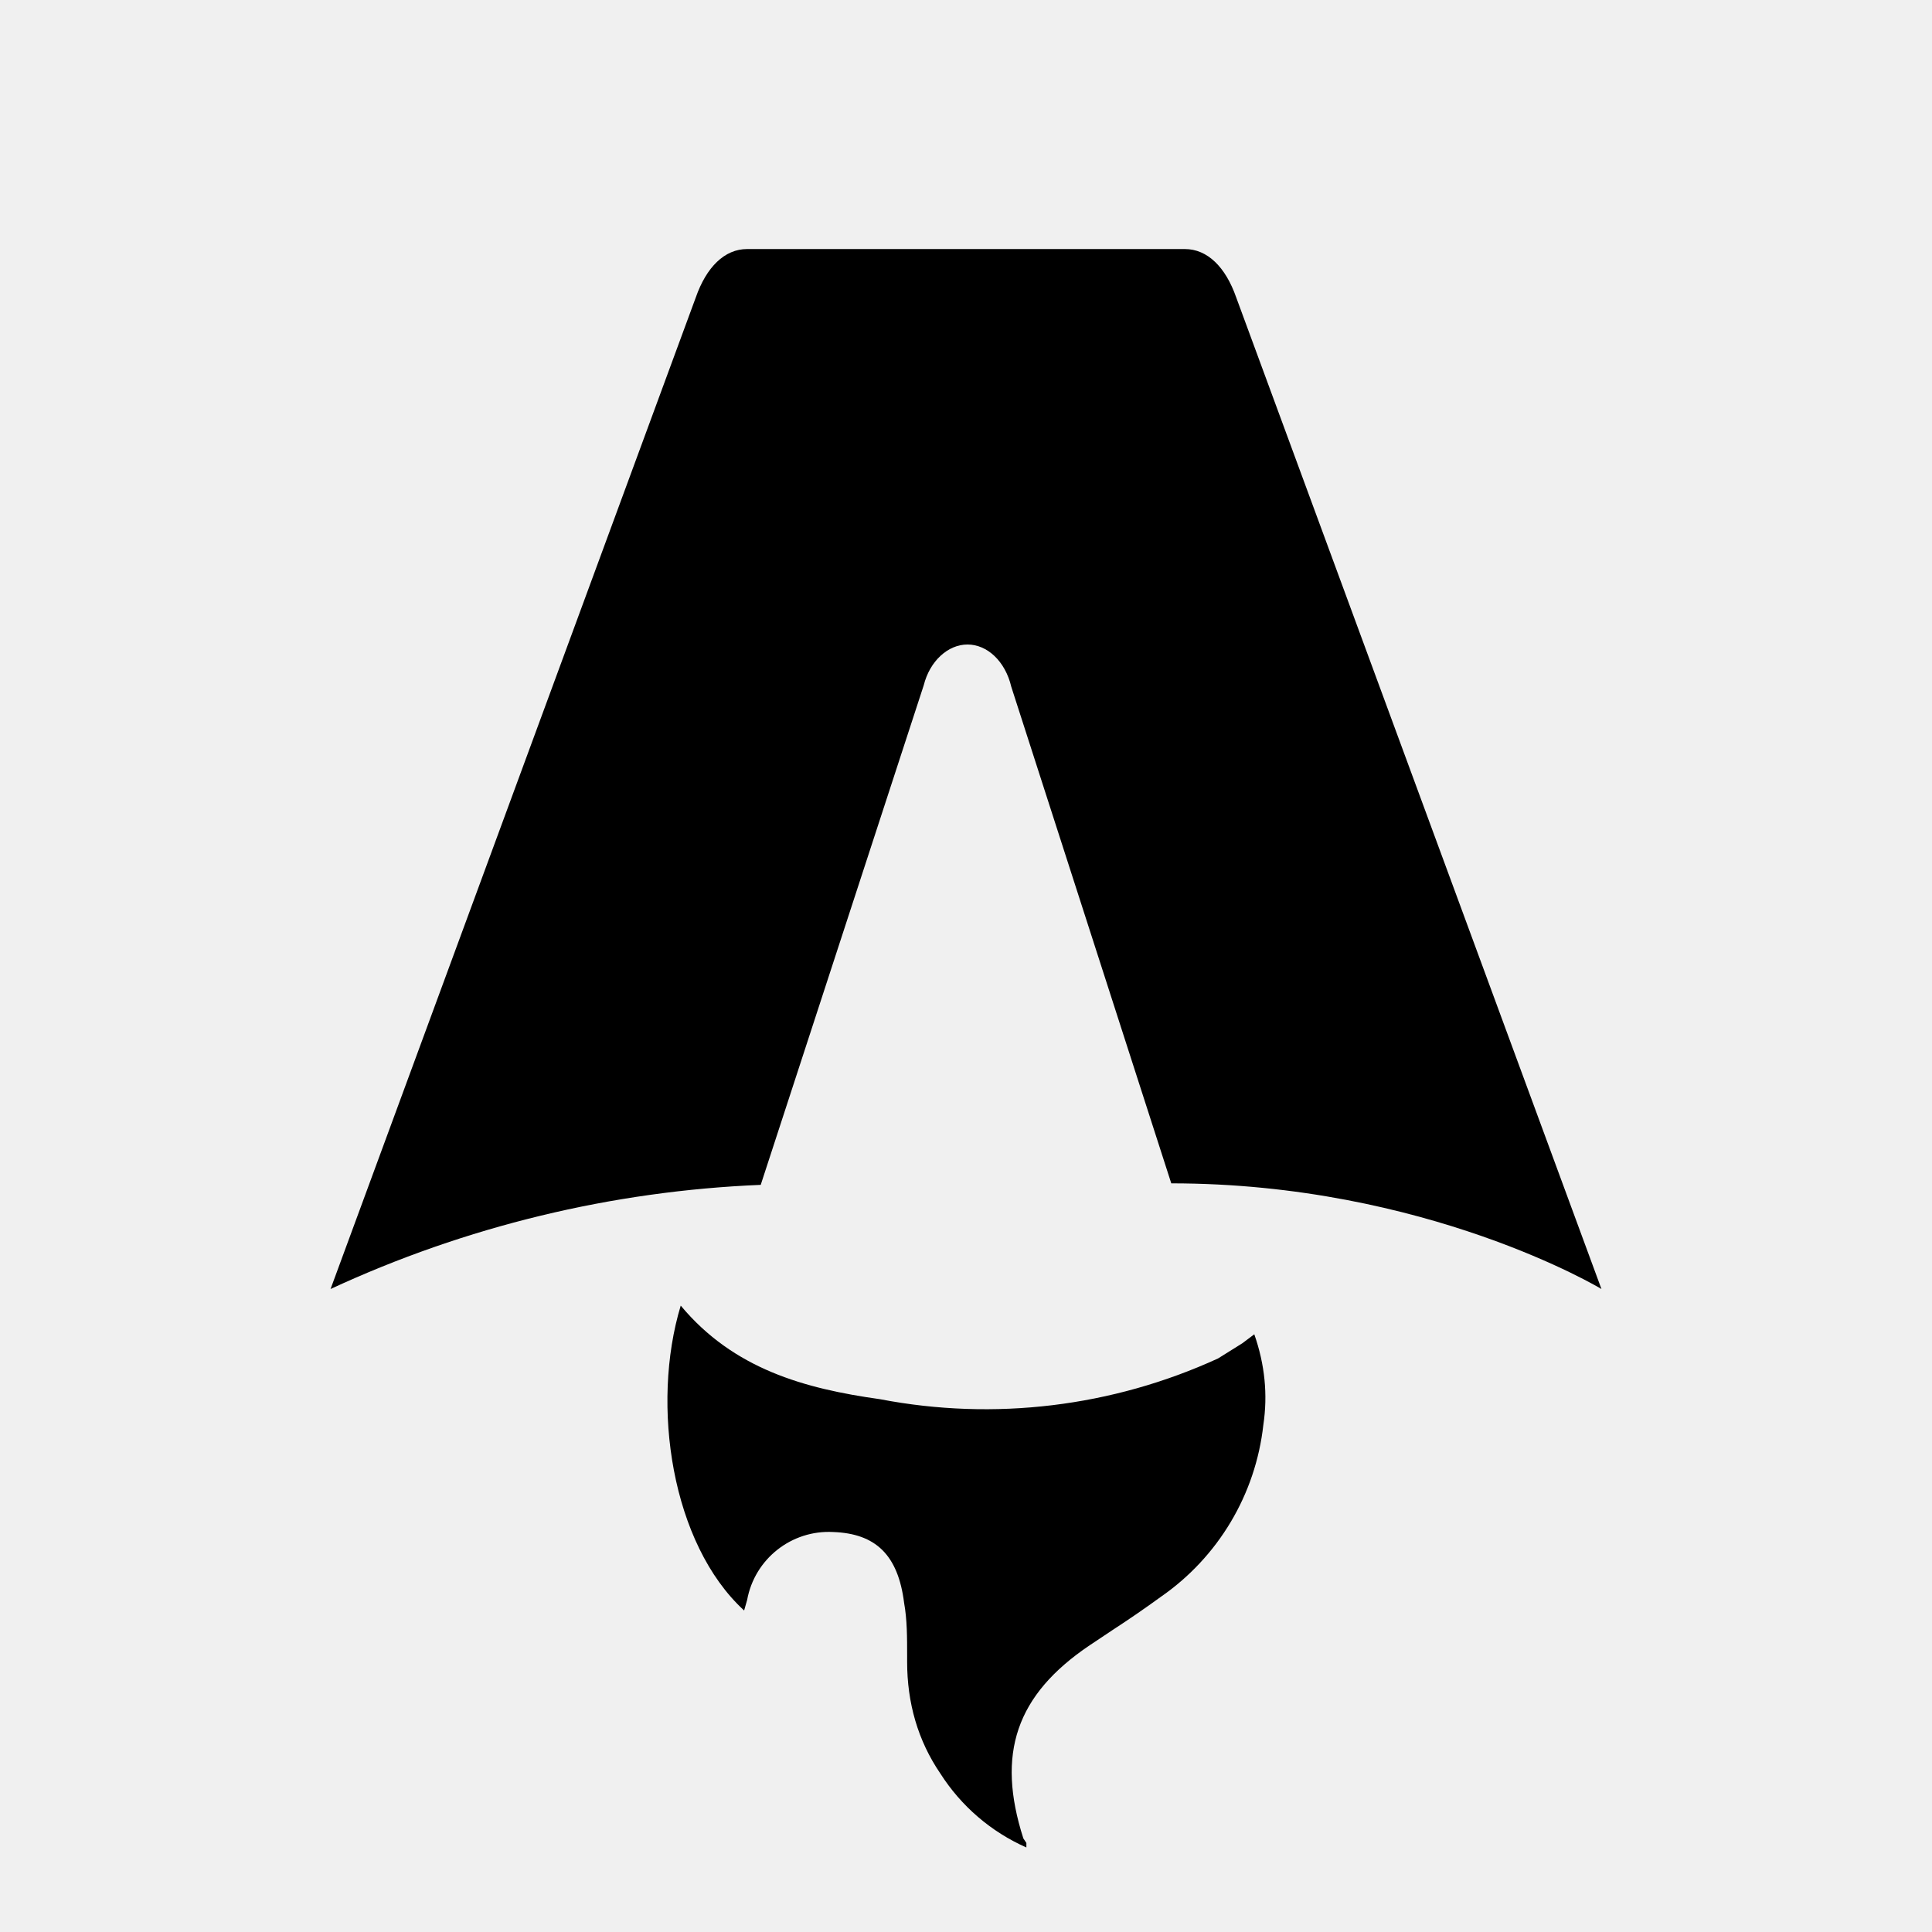
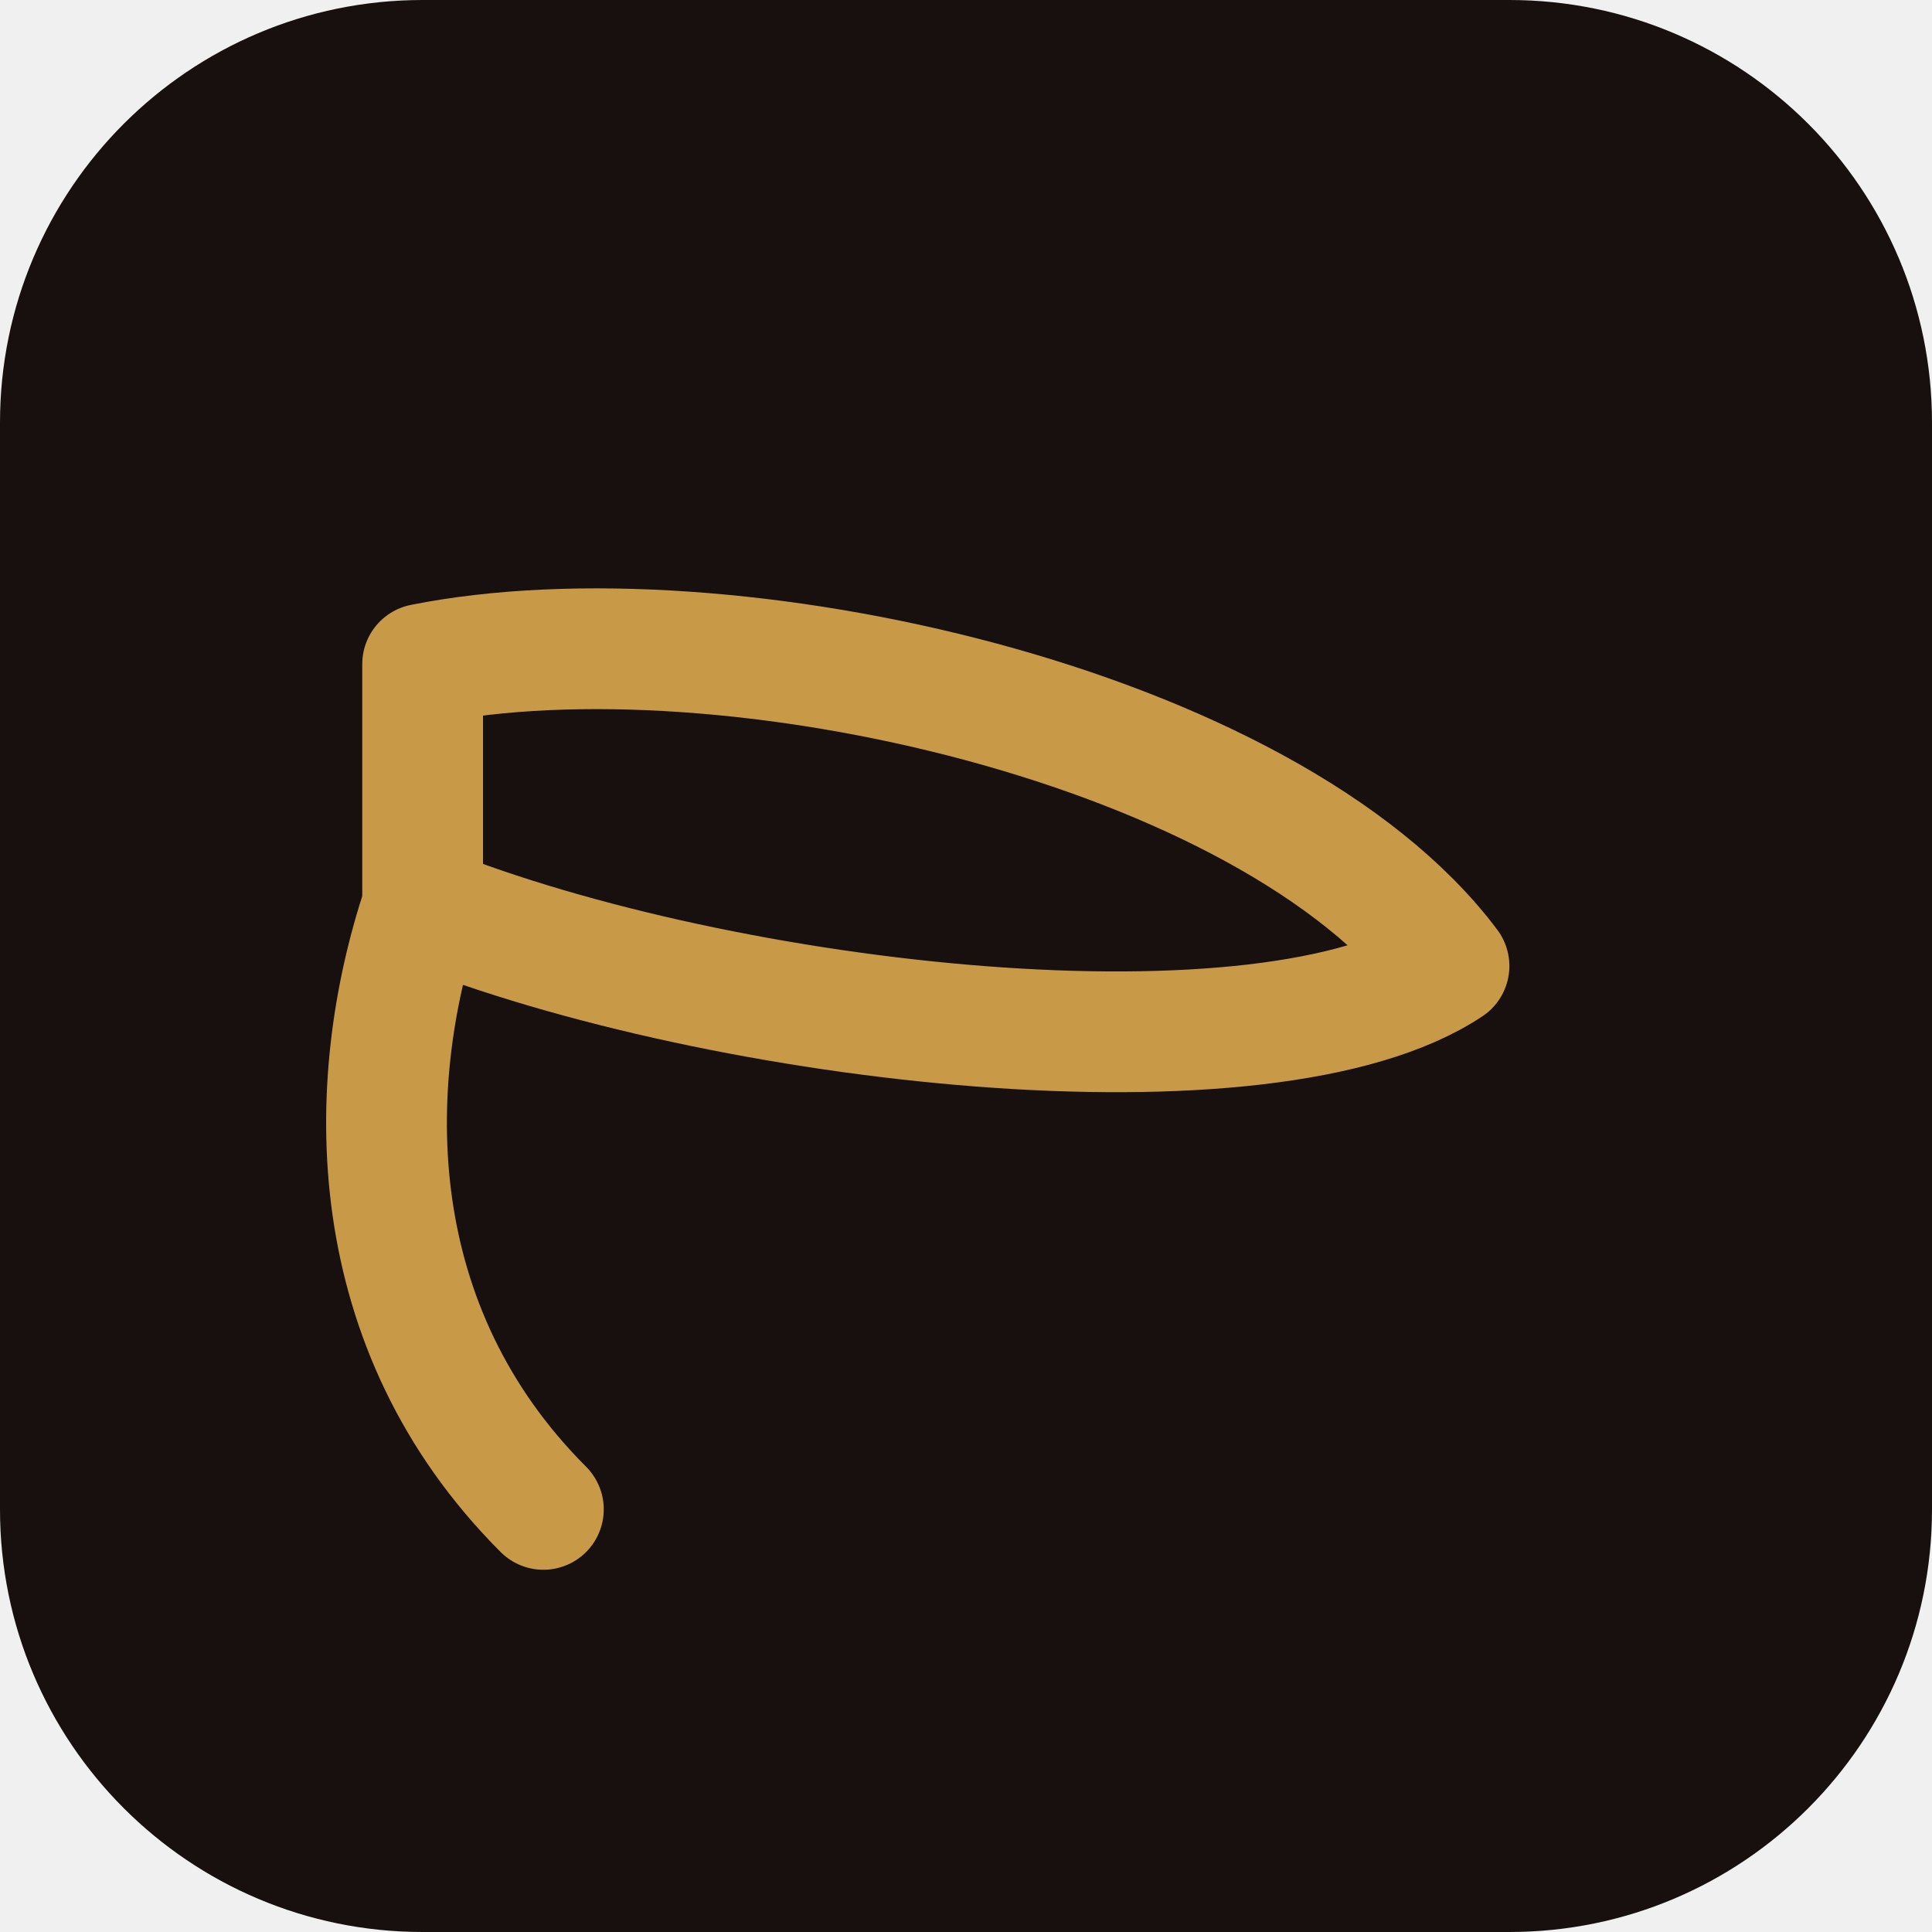
- <svg xmlns="http://www.w3.org/2000/svg" fill="none" viewBox="0 0 128 128">
-   <path d="M50.4 78.5a75.1 75.1 0 0 0-28.5 6.9l24.2-65.7c.7-2 1.9-3.2 3.4-3.2h29c1.5 0 2.7 1.2 3.4 3.2l24.2 65.7s-11.6-7-28.5-7L67 45.5c-.4-1.7-1.6-2.8-2.9-2.8-1.3 0-2.5 1.1-2.9 2.7L50.4 78.5Zm-1.1 28.2Zm-4.2-20.2c-2 6.6-.6 15.8 4.2 20.2a17.5 17.5 0 0 1 .2-.7 5.5 5.5 0 0 1 5.7-4.5c2.8.1 4.3 1.5 4.7 4.7.2 1.1.2 2.3.2 3.5v.4c0 2.7.7 5.2 2.2 7.4a13 13 0 0 0 5.7 4.9v-.3l-.2-.3c-1.8-5.6-.5-9.5 4.4-12.8l1.5-1a73 73 0 0 0 3.2-2.2 16 16 0 0 0 6.8-11.4c.3-2 .1-4-.6-6l-.8.6-1.6 1a37 37 0 0 1-22.4 2.7c-5-.7-9.7-2-13.2-6.2Z" />
-   <style>
-         path { fill: #000; }
-         @media (prefers-color-scheme: dark) {
-             path { fill: #FFF; }
-         }
-     </style>
+ <svg xmlns="http://www.w3.org/2000/svg" viewBox="0 0 32 32">
+   <rect width="32" height="32" rx="7" fill="#17100e" />
+   <g fill="none" stroke="#c89a47" stroke-width="2" stroke-linecap="round" stroke-linejoin="round">
+     <path d="M7 11c5-1 14 1 17 5-3 2-12 1-17-1z" />
+     <path d="M7 15c-1 3-1 7 2 10" />
+   </g>
</svg>
